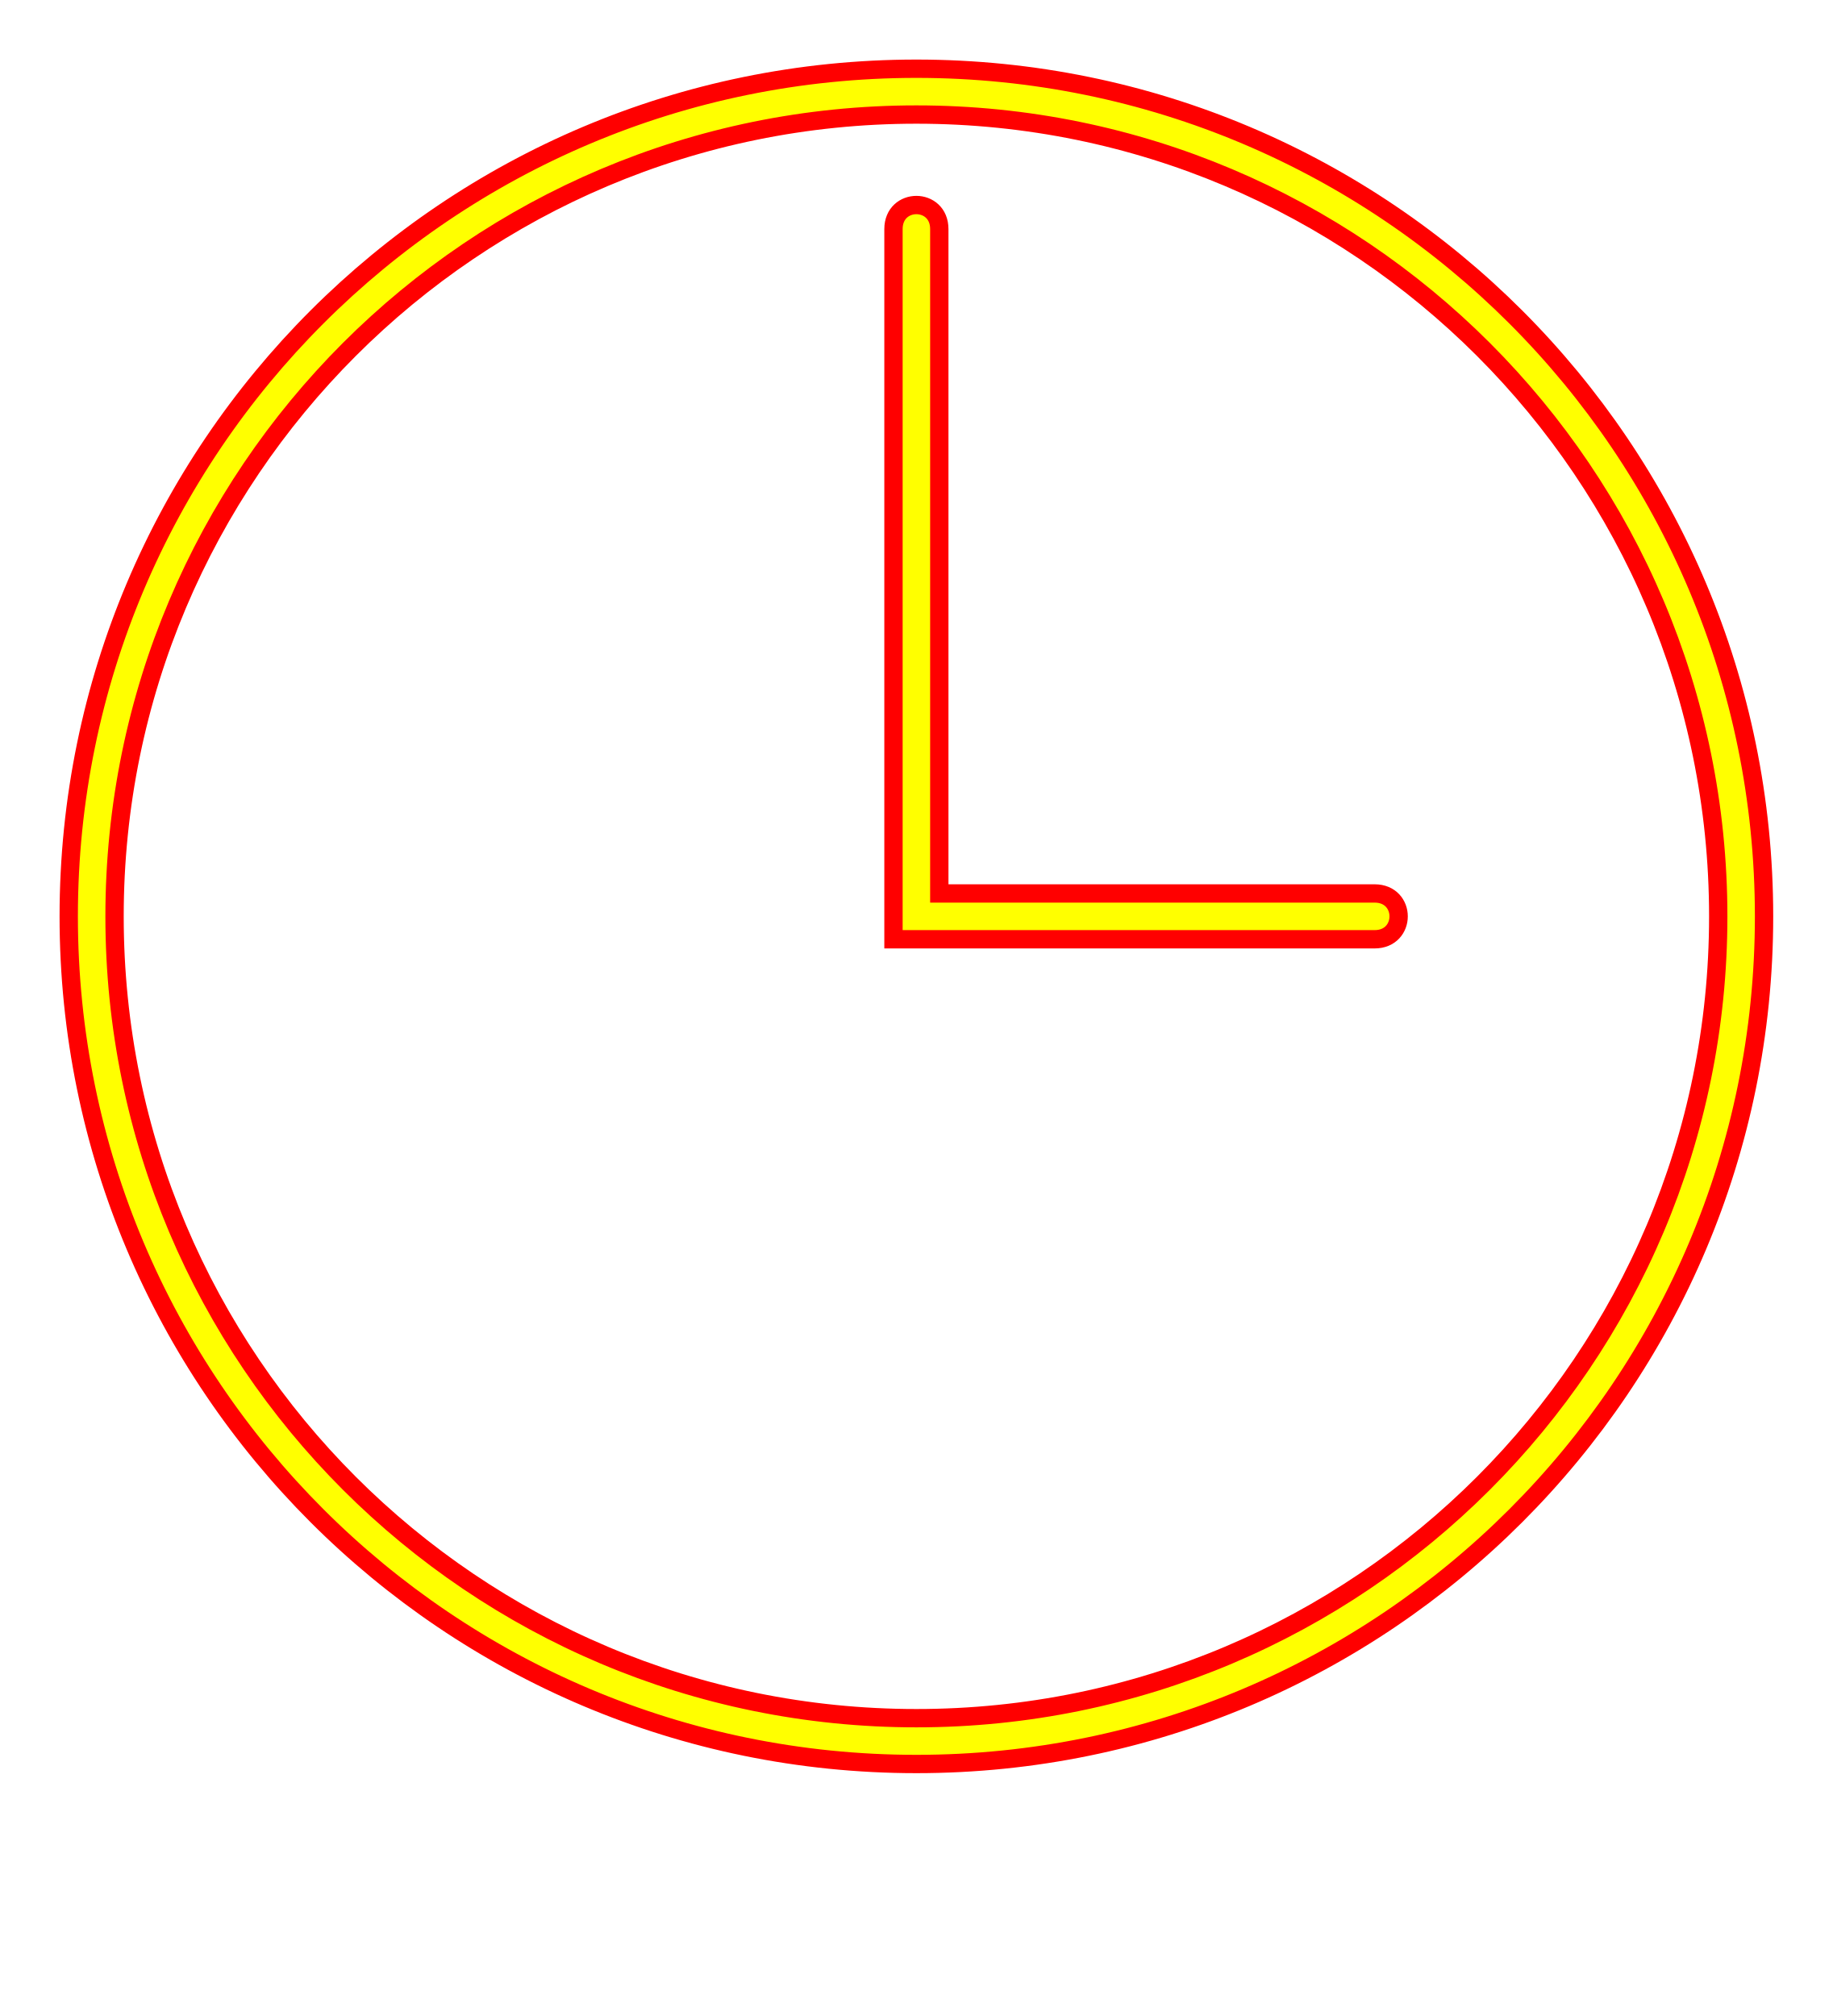
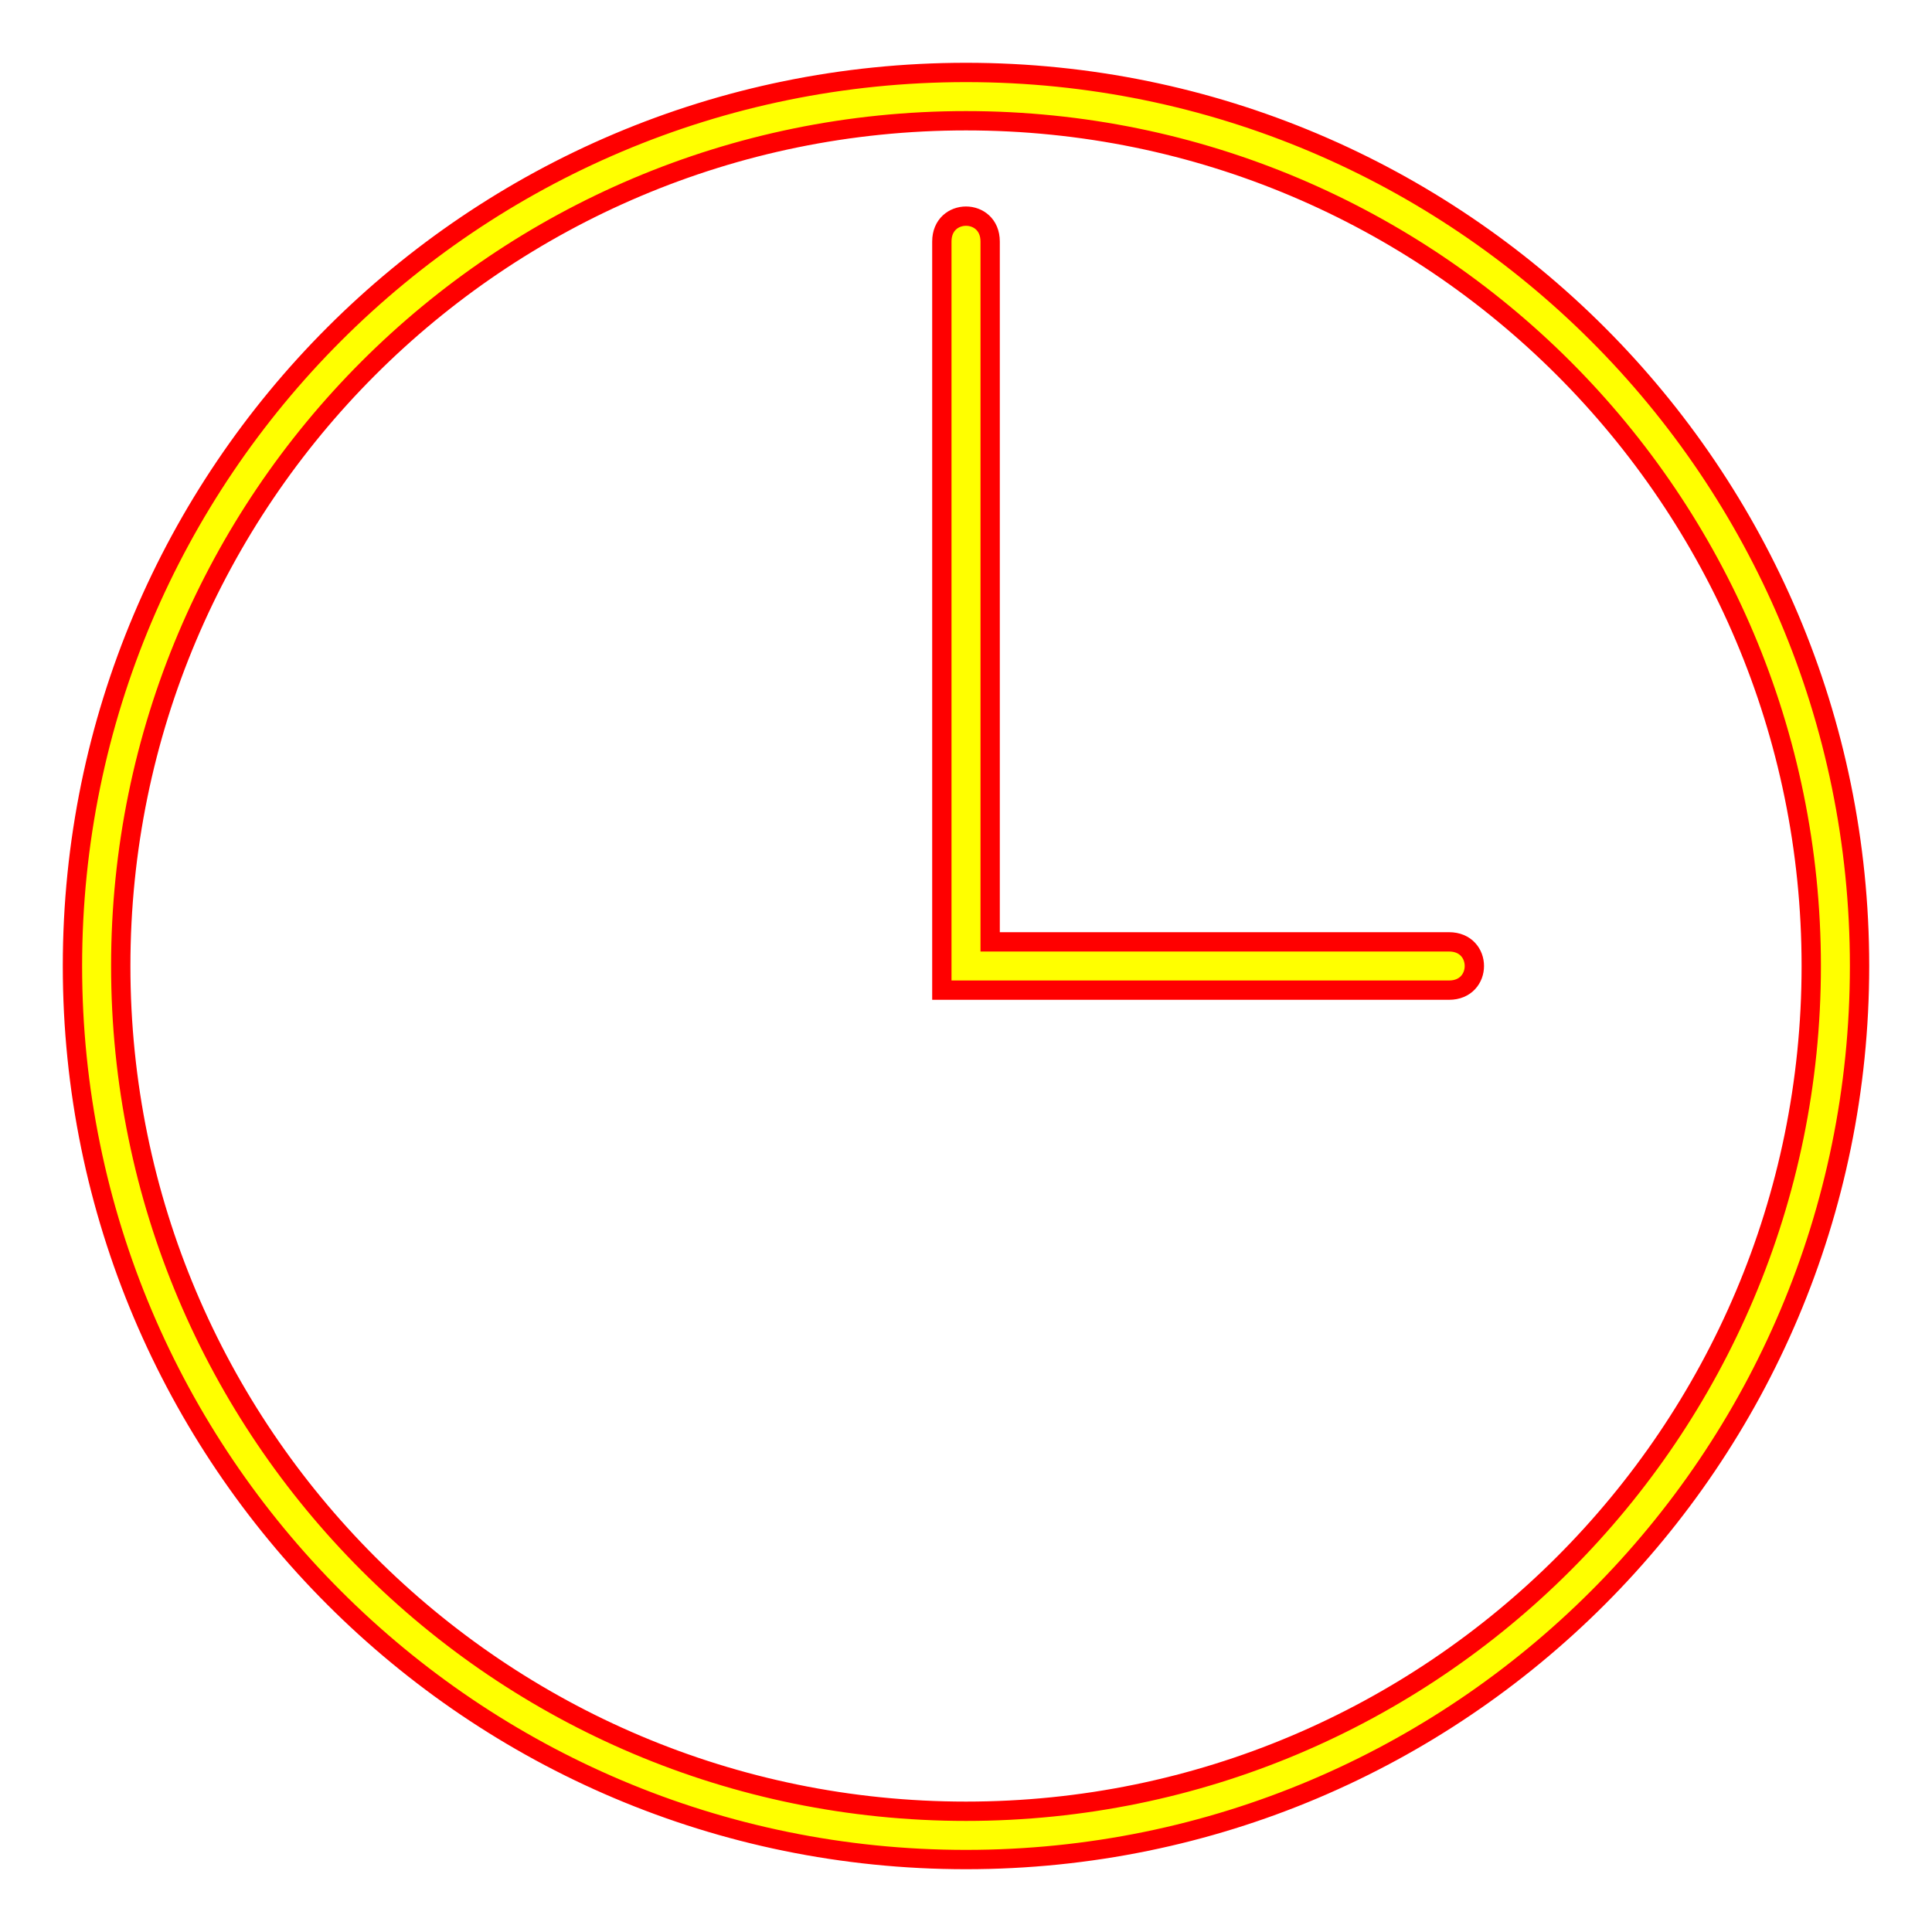
- <svg xmlns="http://www.w3.org/2000/svg" width="100%" height="100%" viewBox="0 0 200 220">
+ <svg xmlns="http://www.w3.org/2000/svg" width="100%" height="100%" viewBox="0 0 200 200">
  <style type="text/css">
    .clock {
      fill: yellow;
      fill-rule: evenodd;
      stroke: red;
      stroke-width: 2px;
    }
  </style>
  <path class="clock" d="M100,7.5 A52.5,52.5 0 1,1 100,192.5 A52.5,52.5 0 1,1 100,7.5      M100,12.5 A52.5,52.5 0 1,1 100,187.5 A52.5,52.5 0 1,1 100,12.5      M102.5,25 V97.5 H150 C153.5,97.5 153.5,102.5 150,102.5      H97.5 V25 C97.5,21.5 102.5,21.5 102.5,25" />
</svg>
